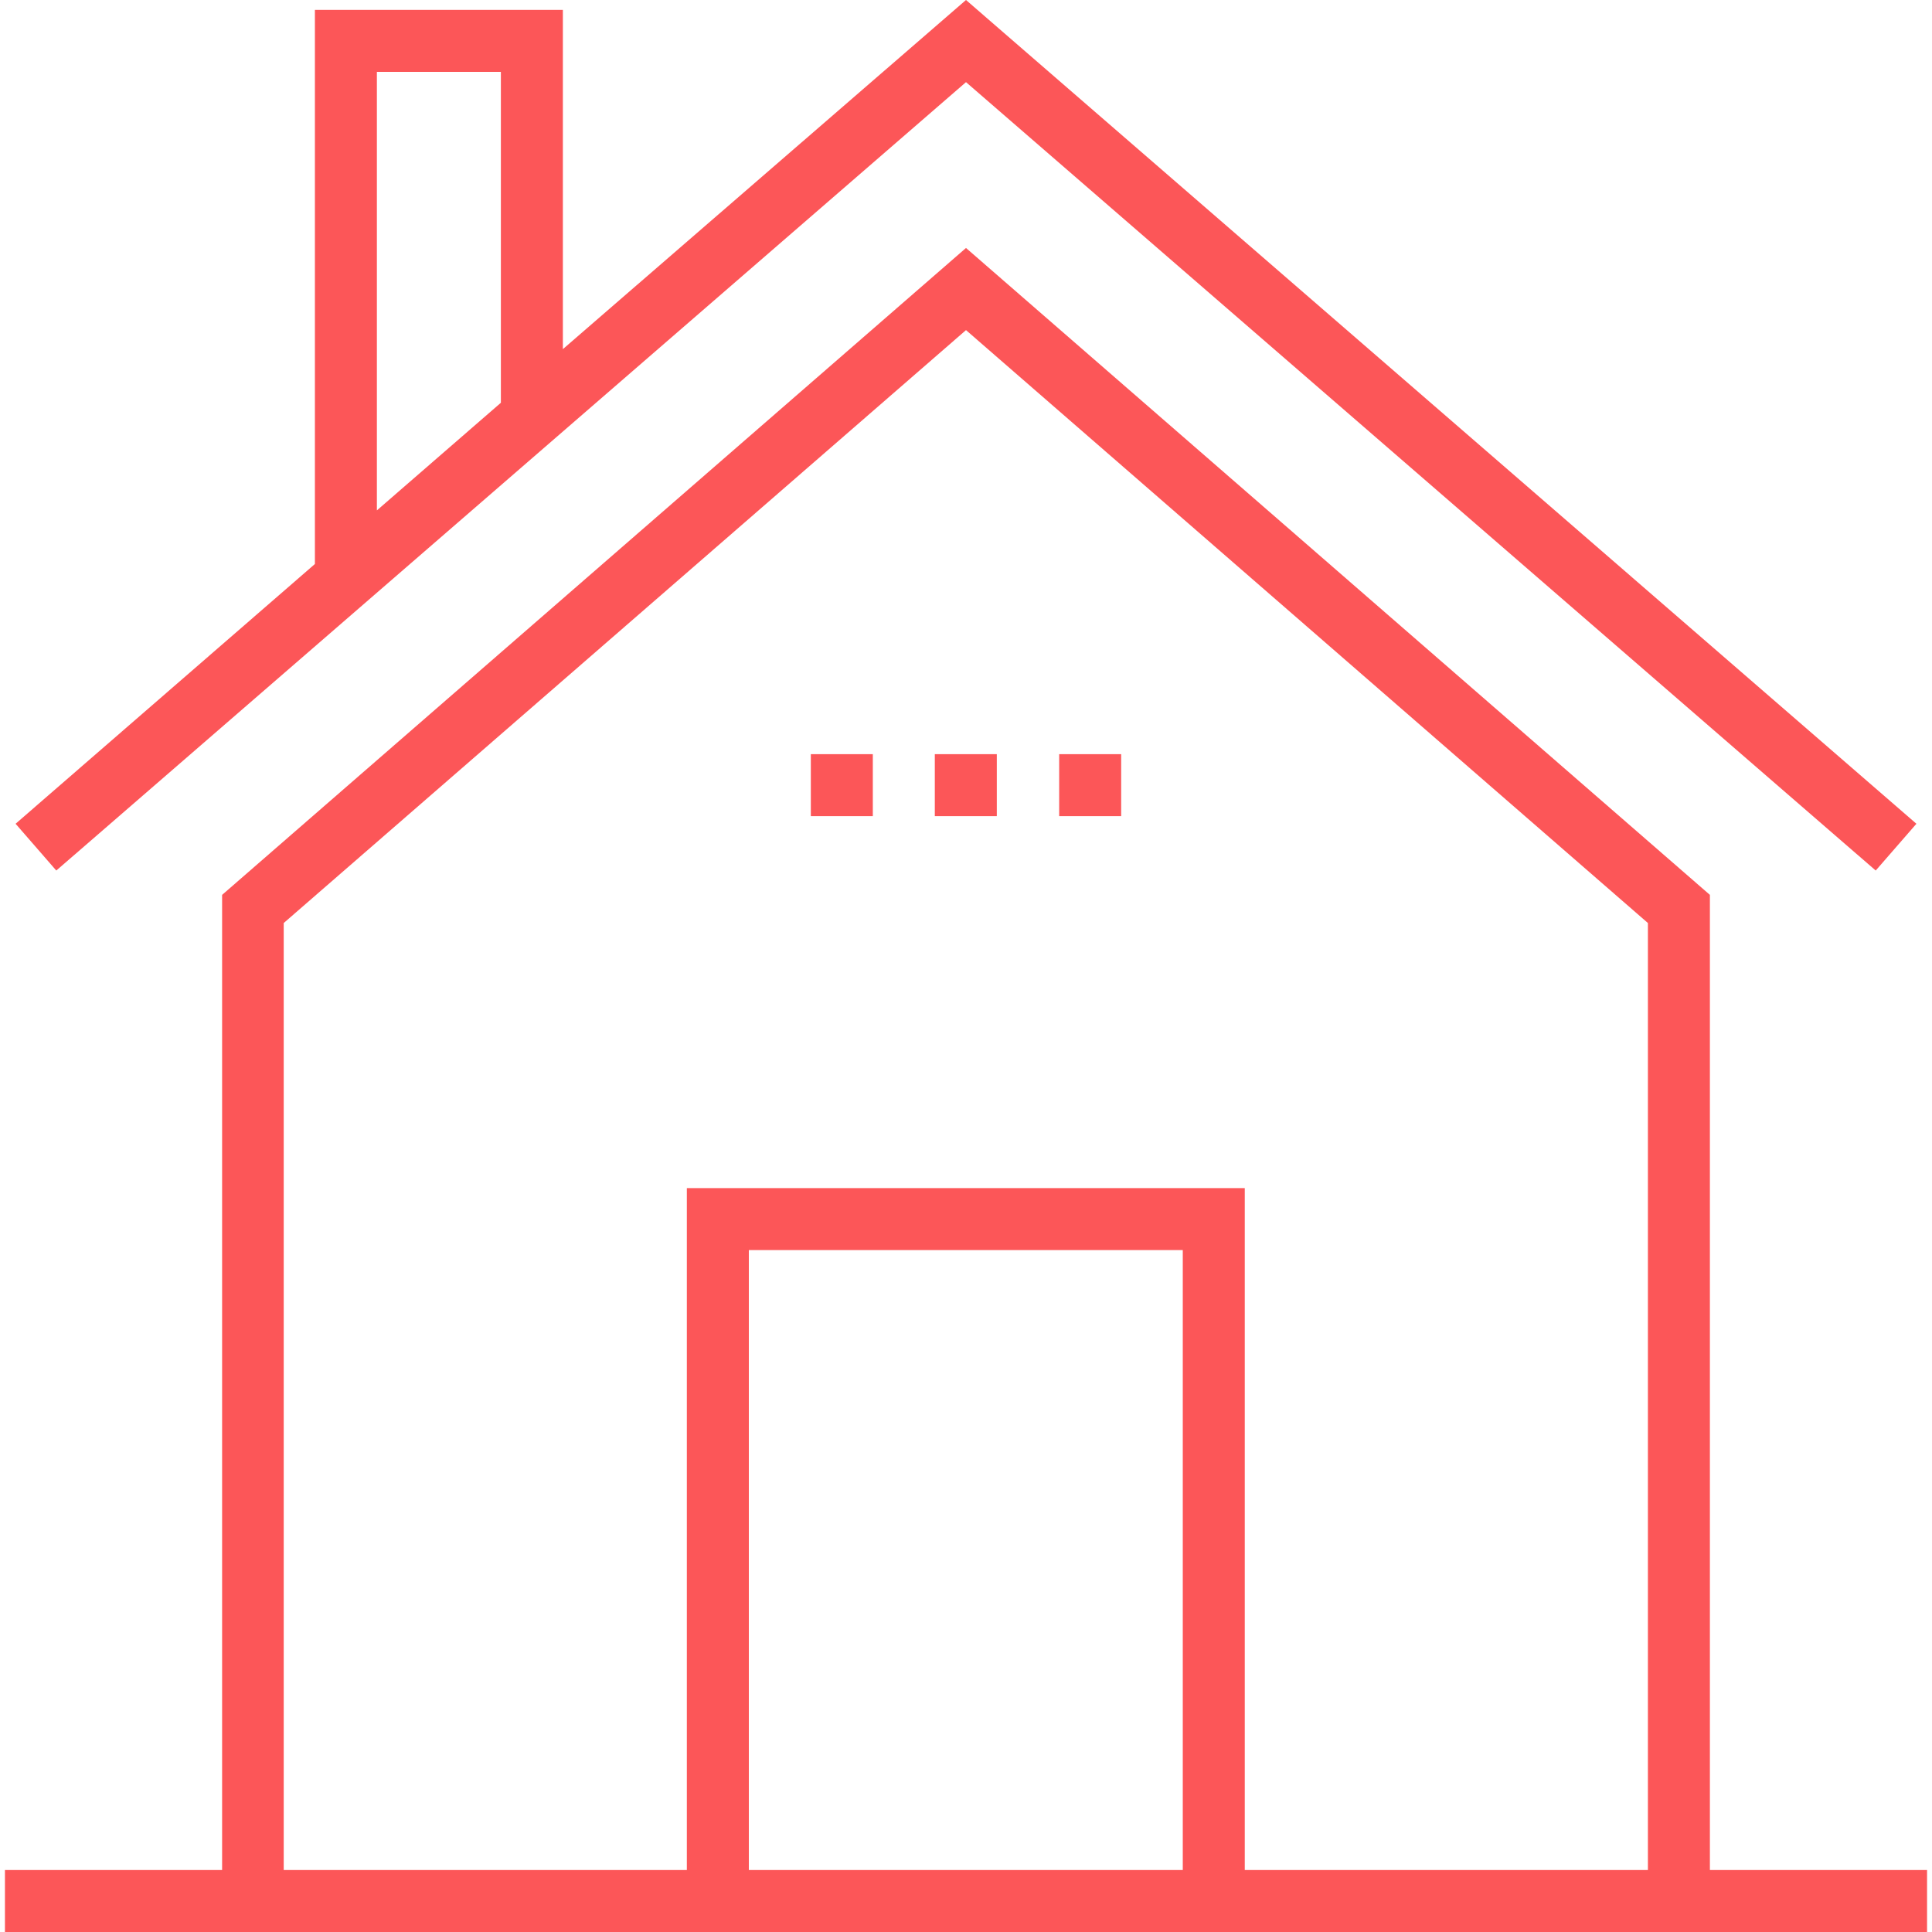
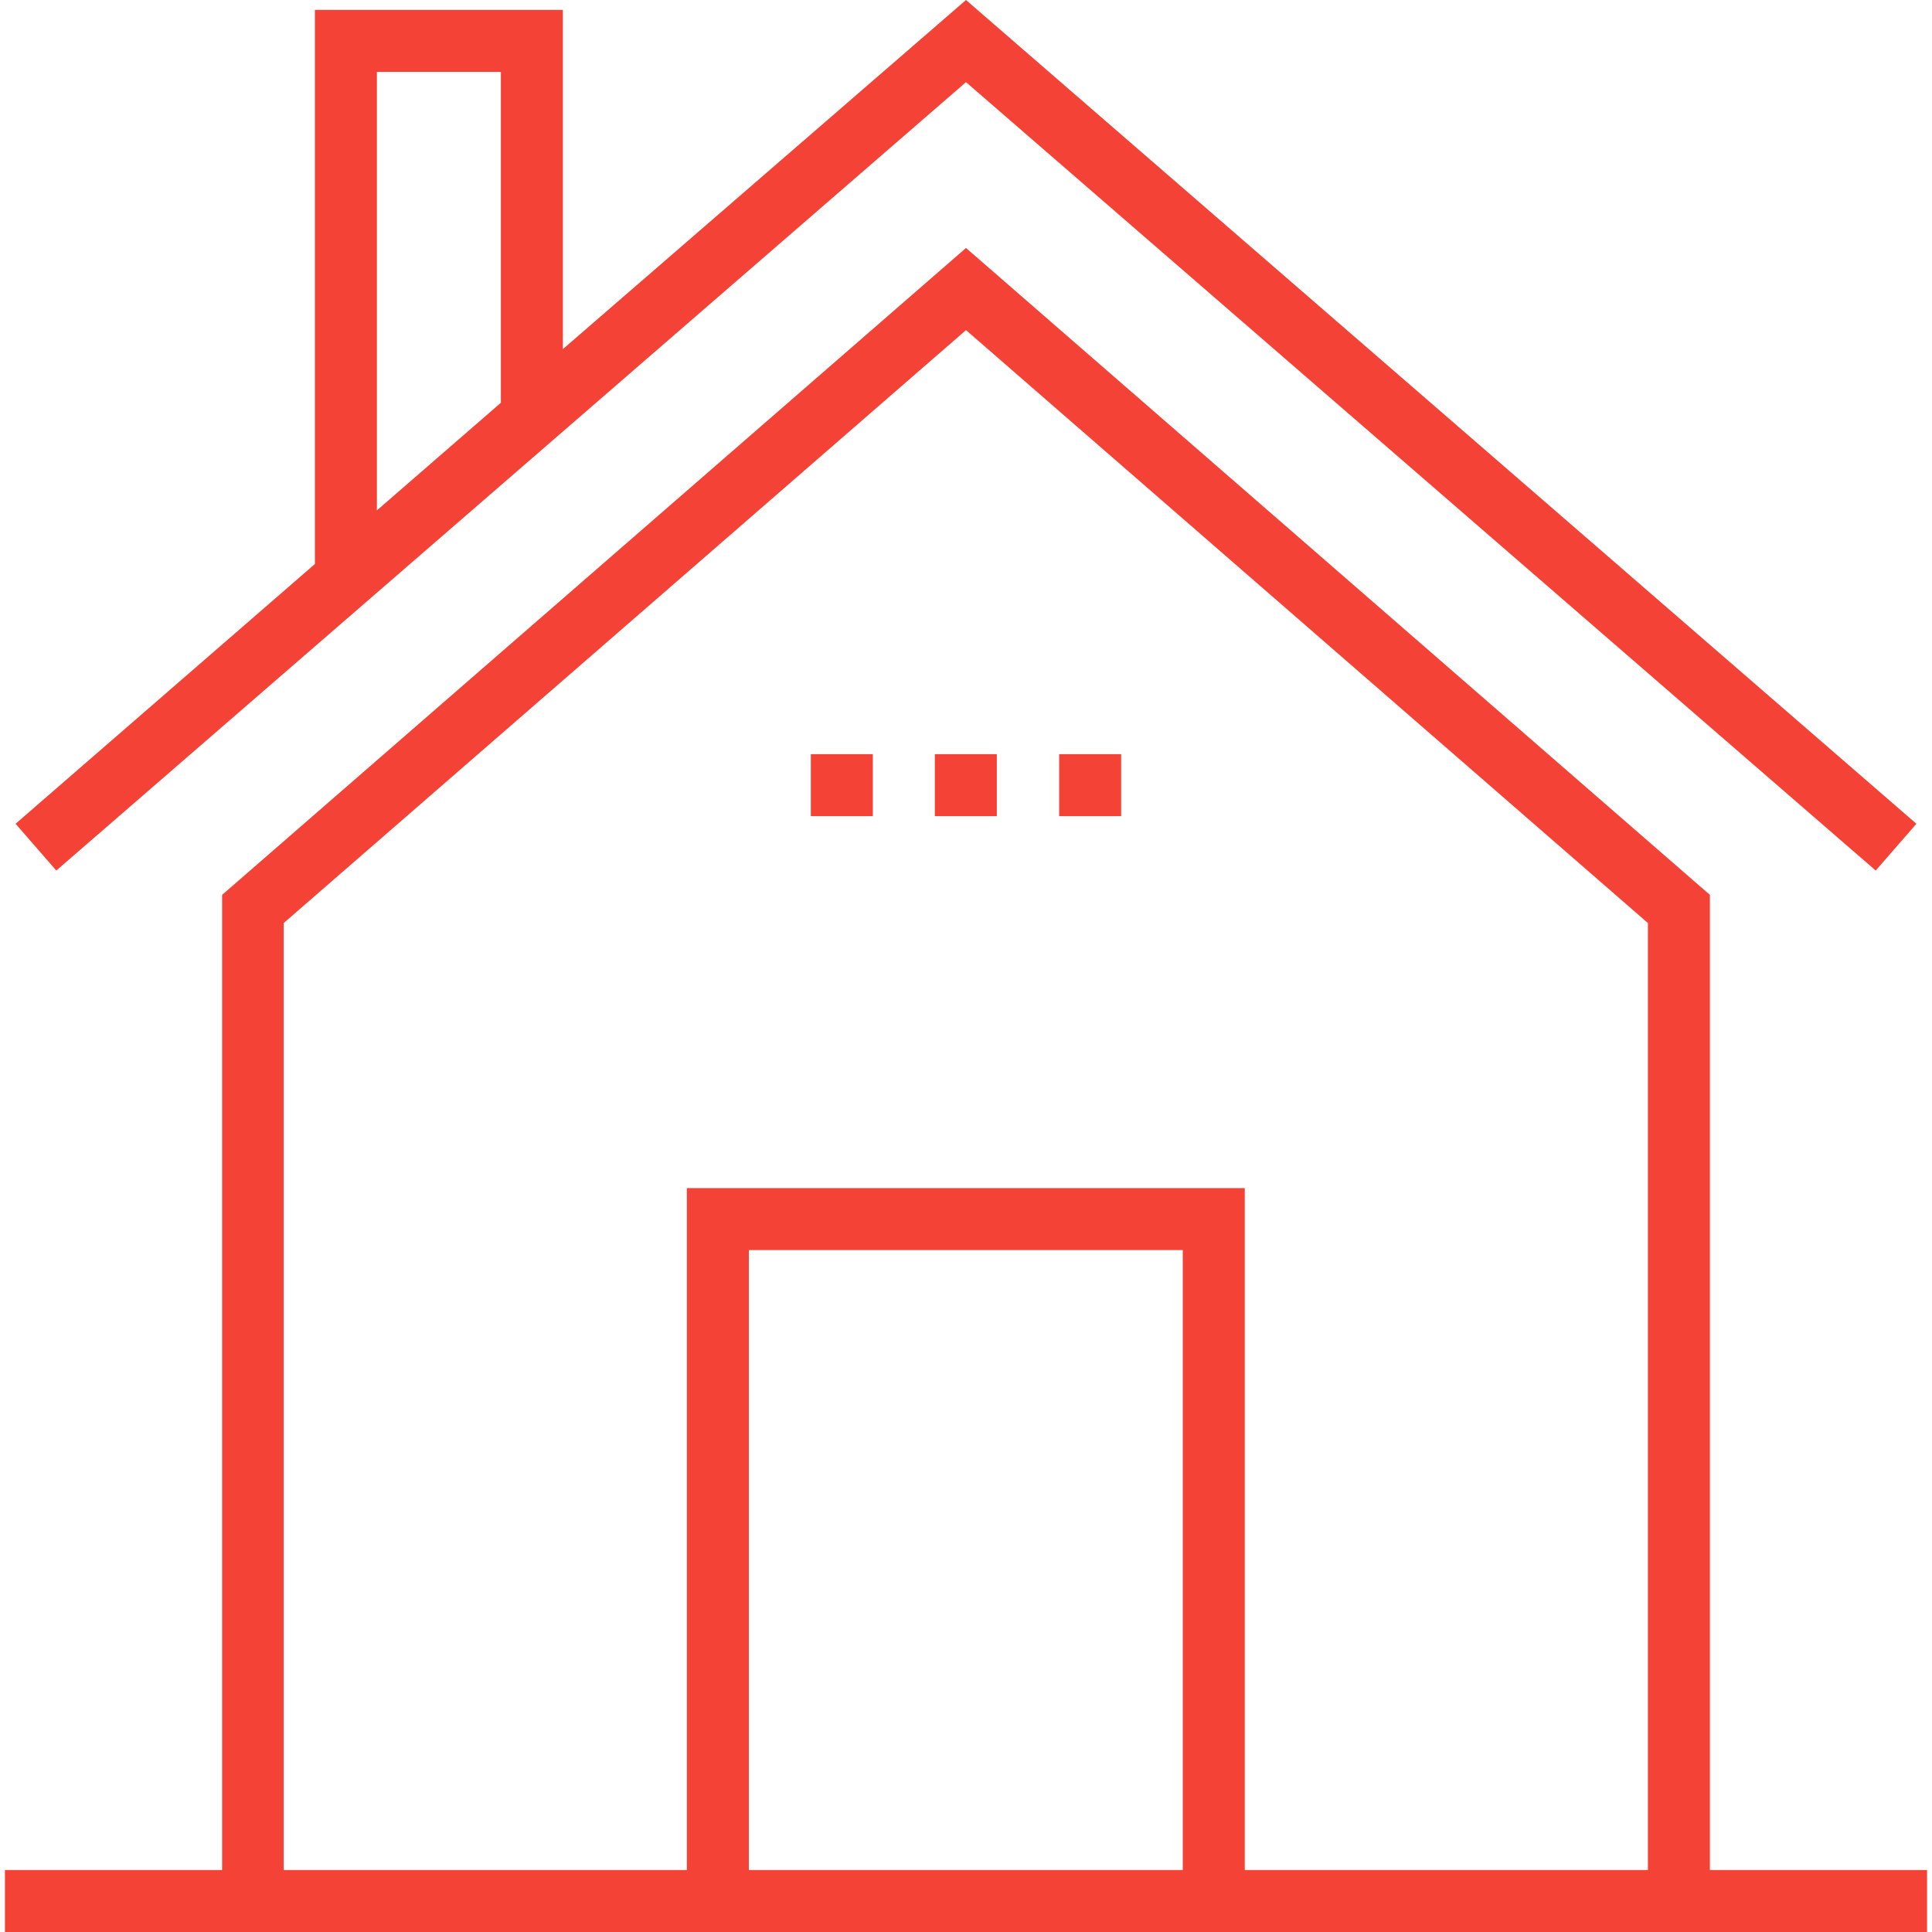
<svg xmlns="http://www.w3.org/2000/svg" version="1.1" id="Capa_1" x="0px" y="0px" viewBox="0 0 508 508" style="enable-background:new 0 0 508 508;" xml:space="preserve" width="512px" height="512px">
  <g>
    <g>
-       <path d="M449.6,491.7V235.3L254,65.2L58.4,235.3v256.4H1.3V508h505.4v-16.3H449.6z M196.9,491.7v-163H311v163H196.9z M433.3,491.7    h-106V312.4H180.6v179.3h-106v-249L254,86.8l179.3,155.9V491.7z" fill="#FC5658" />
+       <path d="M449.6,491.7V235.3L254,65.2L58.4,235.3v256.4H1.3V508h505.4v-16.3H449.6z M196.9,491.7v-163H311v163H196.9z M433.3,491.7    h-106V312.4H180.6v179.3h-106v-249L254,86.8l179.3,155.9V491.7z" fill="#F44336" />
    </g>
  </g>
  <g>
    <g>
-       <path d="M254,0L148,91.8V2.6H82.8v145.7L4.1,216.6l10.7,12.3L254,21.6l239.2,207.3l10.7-12.3L254,0z M131.7,105.9l-32.6,28.3V18.9    h32.6V105.9z" fill="#FC5658" />
+       <path d="M254,0L148,91.8V2.6H82.8v145.7L4.1,216.6l10.7,12.3L254,21.6l239.2,207.3l10.7-12.3L254,0z M131.7,105.9l-32.6,28.3V18.9    h32.6V105.9z" fill="#F44336" />
    </g>
  </g>
  <g>
    <g>
-       <rect x="245.8" y="198.3" width="16.3" height="16.3" fill="#FC5658" />
+       <rect x="245.8" y="198.3" width="16.3" height="16.3" fill="#F44336" />
    </g>
  </g>
  <g>
    <g>
-       <rect x="278.5" y="198.3" width="16.3" height="16.3" fill="#FC5658" />
+       <rect x="278.5" y="198.3" width="16.3" height="16.3" fill="#F44336" />
    </g>
  </g>
  <g>
    <g>
-       <rect x="213.2" y="198.3" width="16.3" height="16.3" fill="#FC5658" />
+       <rect x="213.2" y="198.3" width="16.3" height="16.3" fill="#F44336" />
    </g>
  </g>
  <g>
</g>
  <g>
</g>
  <g>
</g>
  <g>
</g>
  <g>
</g>
  <g>
</g>
  <g>
</g>
  <g>
</g>
  <g>
</g>
  <g>
</g>
  <g>
</g>
  <g>
</g>
  <g>
</g>
  <g>
</g>
  <g>
</g>
</svg>
